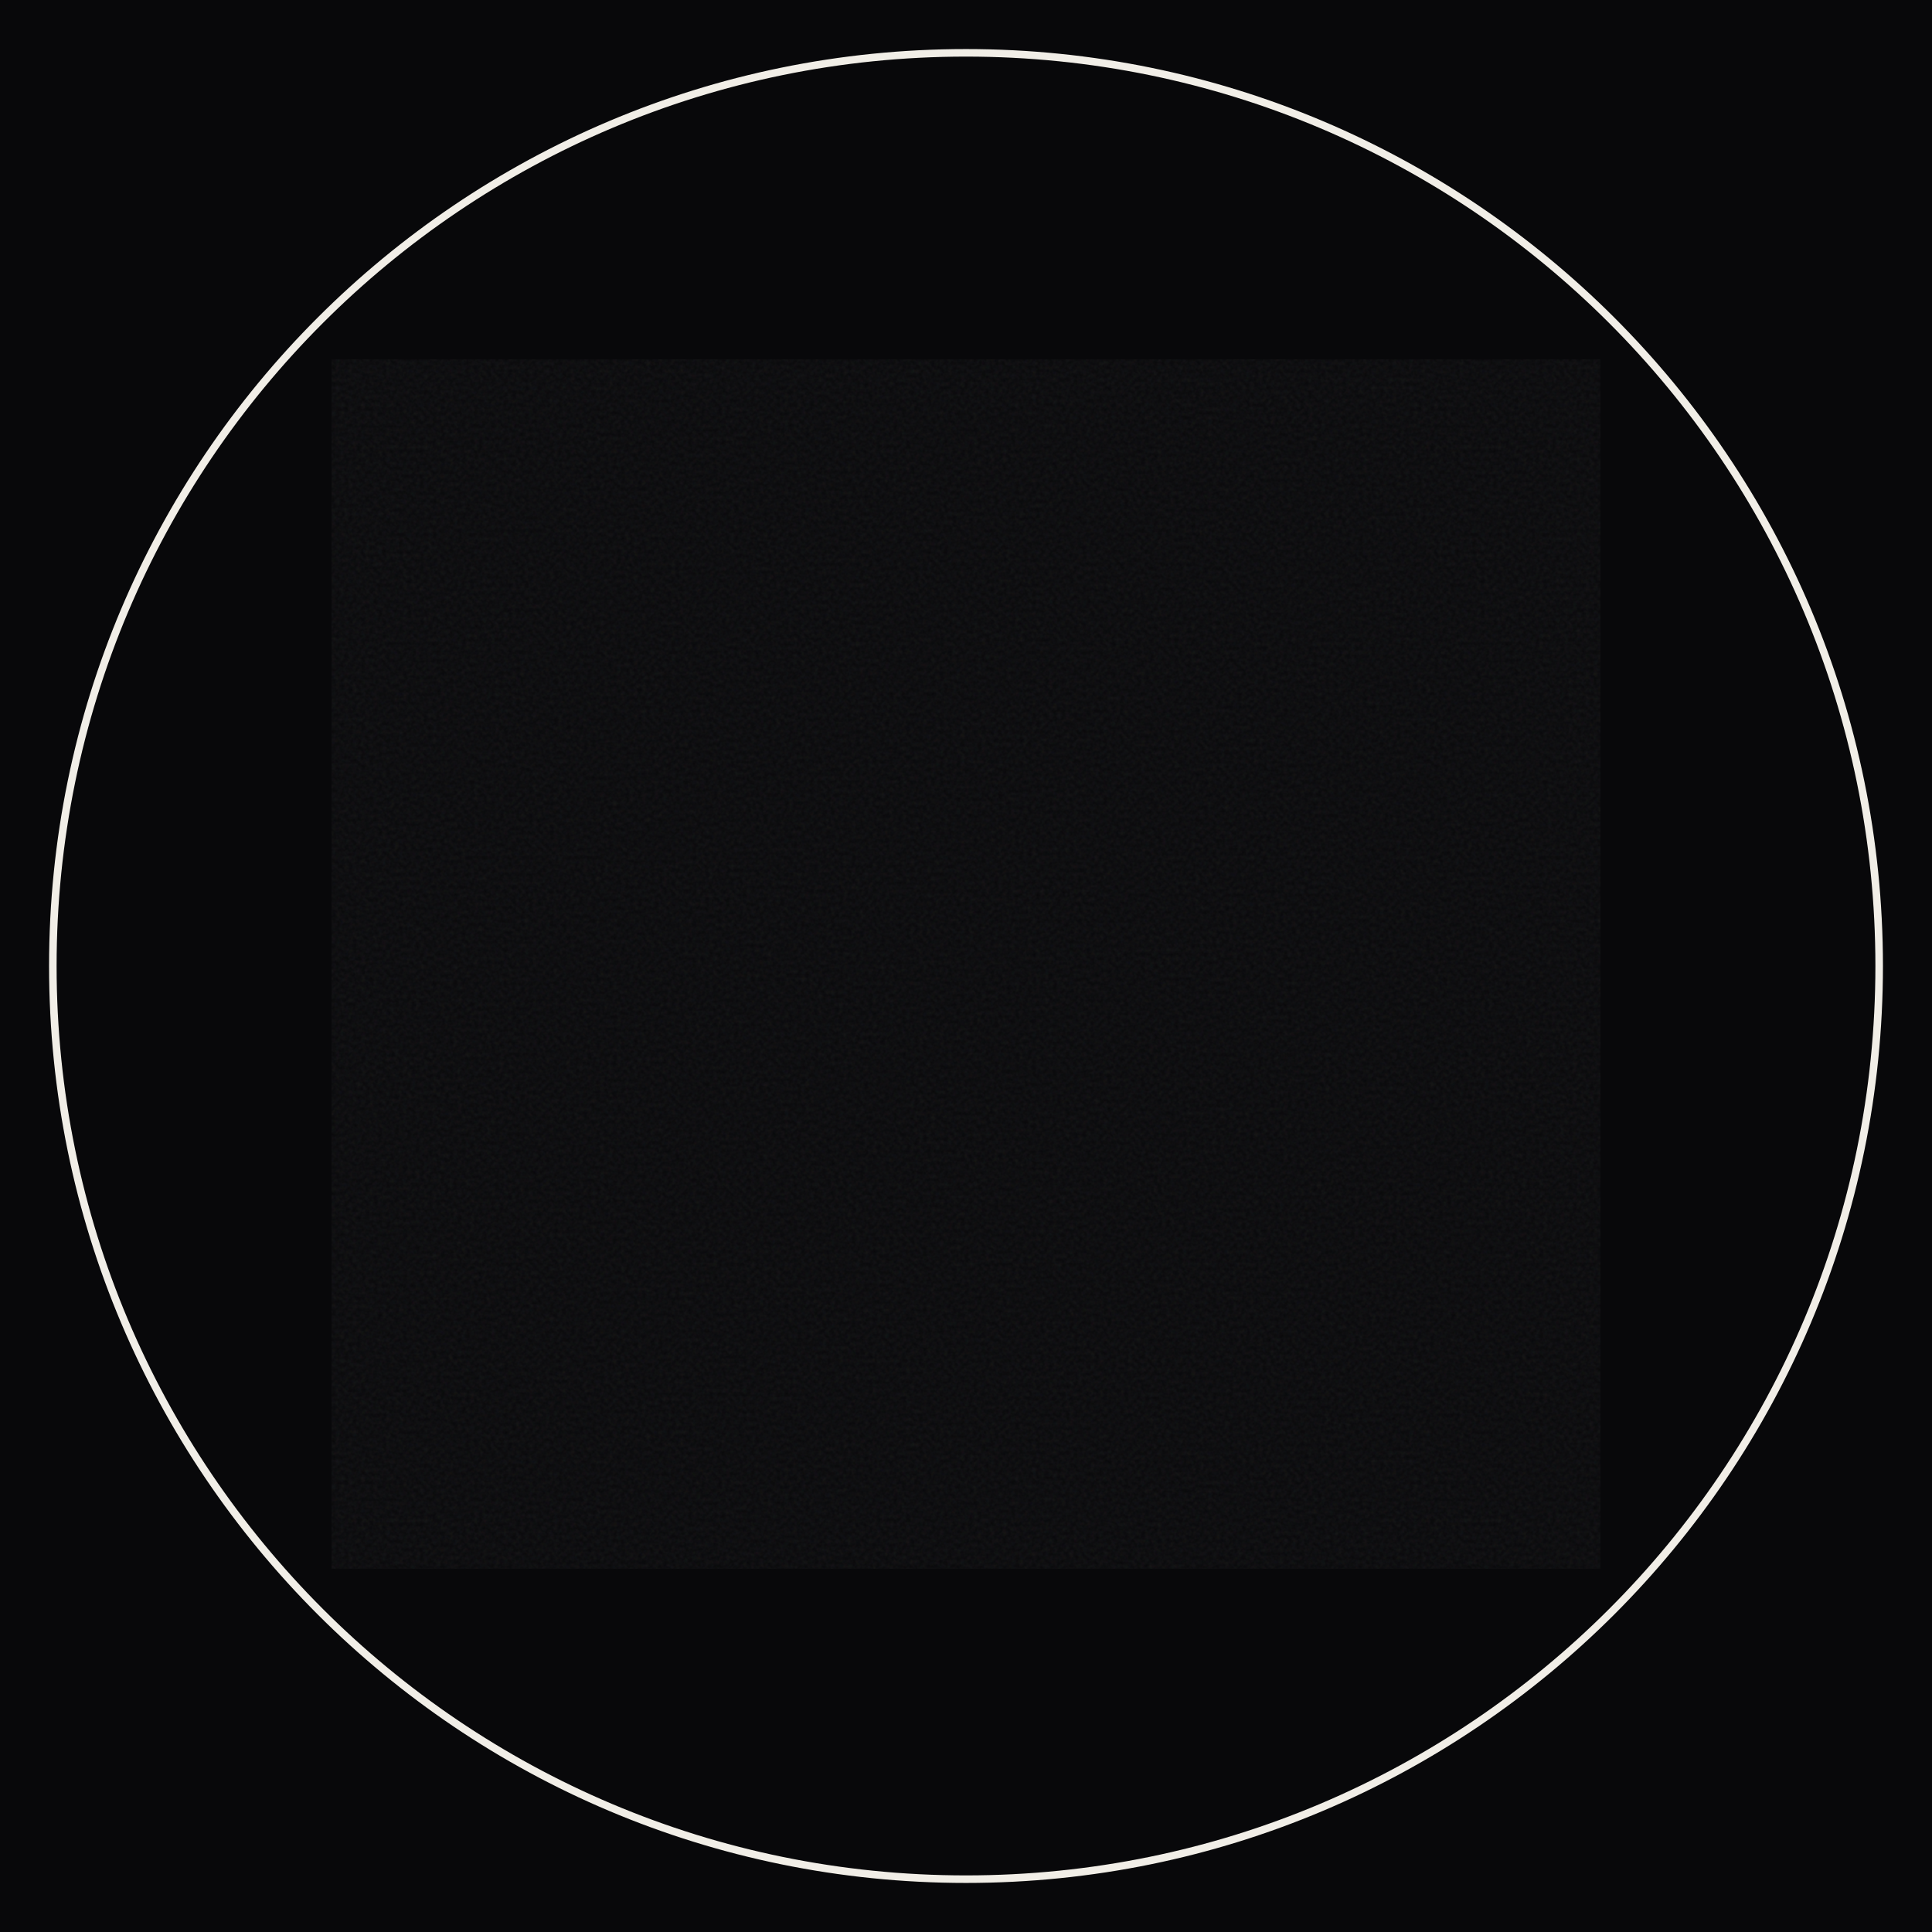
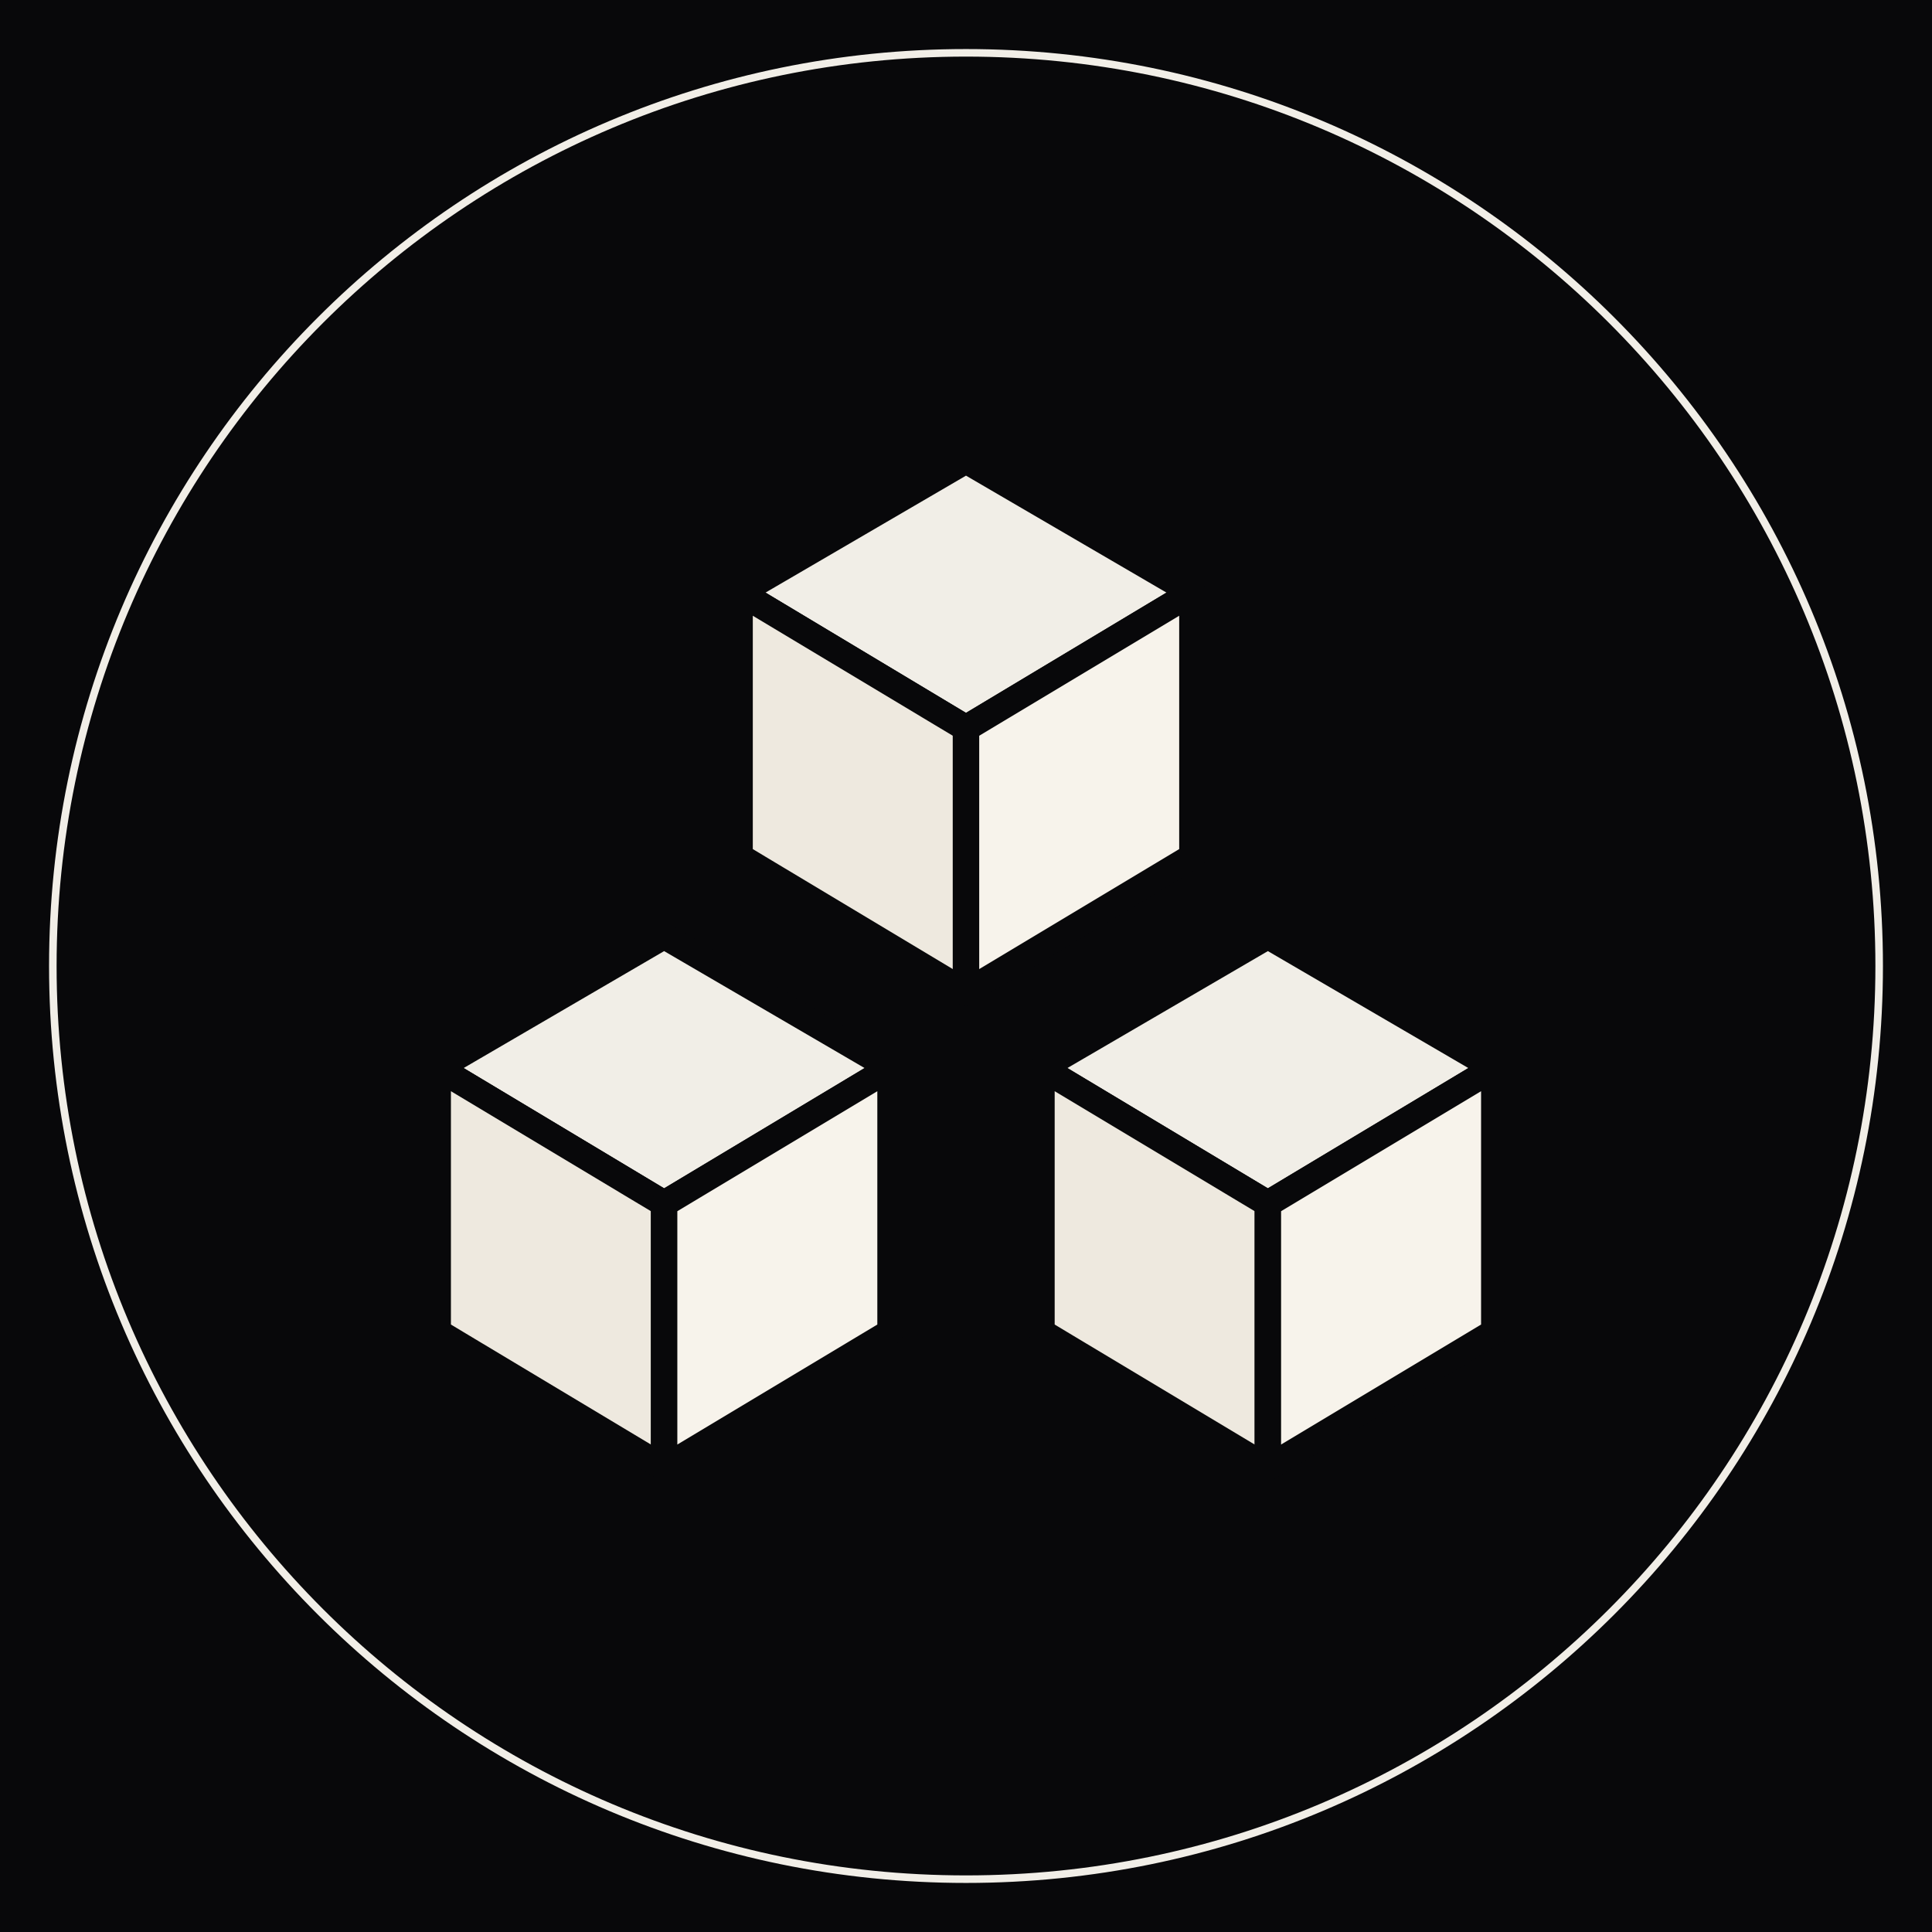
<svg xmlns="http://www.w3.org/2000/svg" viewBox="0 0 512 512" role="img" aria-label="NED destaque Serviços">
-   <defs>
-     <filter id="grain">
-       <feTurbulence type="fractalNoise" baseFrequency=".9" numOctaves="2" seed="12" />
-       <feComponentTransfer>
-         <feFuncA type="table" tableValues="0 .07" />
-       </feComponentTransfer>
-     </filter>
-   </defs>
  <rect width="512" height="512" fill="#08080a" />
  <circle cx="256" cy="256" r="242" fill="none" stroke="#f1eee7" stroke-width="2" />
-   <g stroke="#08080a" stroke-width="7" stroke-linejoin="round" filter="url(#grain)">
+   <g stroke="#08080a" stroke-width="7" stroke-linejoin="round">
    <polygon points="256,122 316,157 256,193 196,157" fill="#f1eee7" />
    <polygon points="196,157 256,193 256,263 196,227" fill="#eee9df" />
    <polygon points="316,157 256,193 256,263 316,227" fill="#f7f3eb" />
    <polygon points="176,248 236,283 176,319 116,283" fill="#f1eee7" />
    <polygon points="116,283 176,319 176,389 116,353" fill="#eee9df" />
    <polygon points="236,283 176,319 176,389 236,353" fill="#f7f3eb" />
    <polygon points="336,248 396,283 336,319 276,283" fill="#f1eee7" />
    <polygon points="276,283 336,319 336,389 276,353" fill="#eee9df" />
    <polygon points="396,283 336,319 336,389 396,353" fill="#f7f3eb" />
  </g>
</svg>
